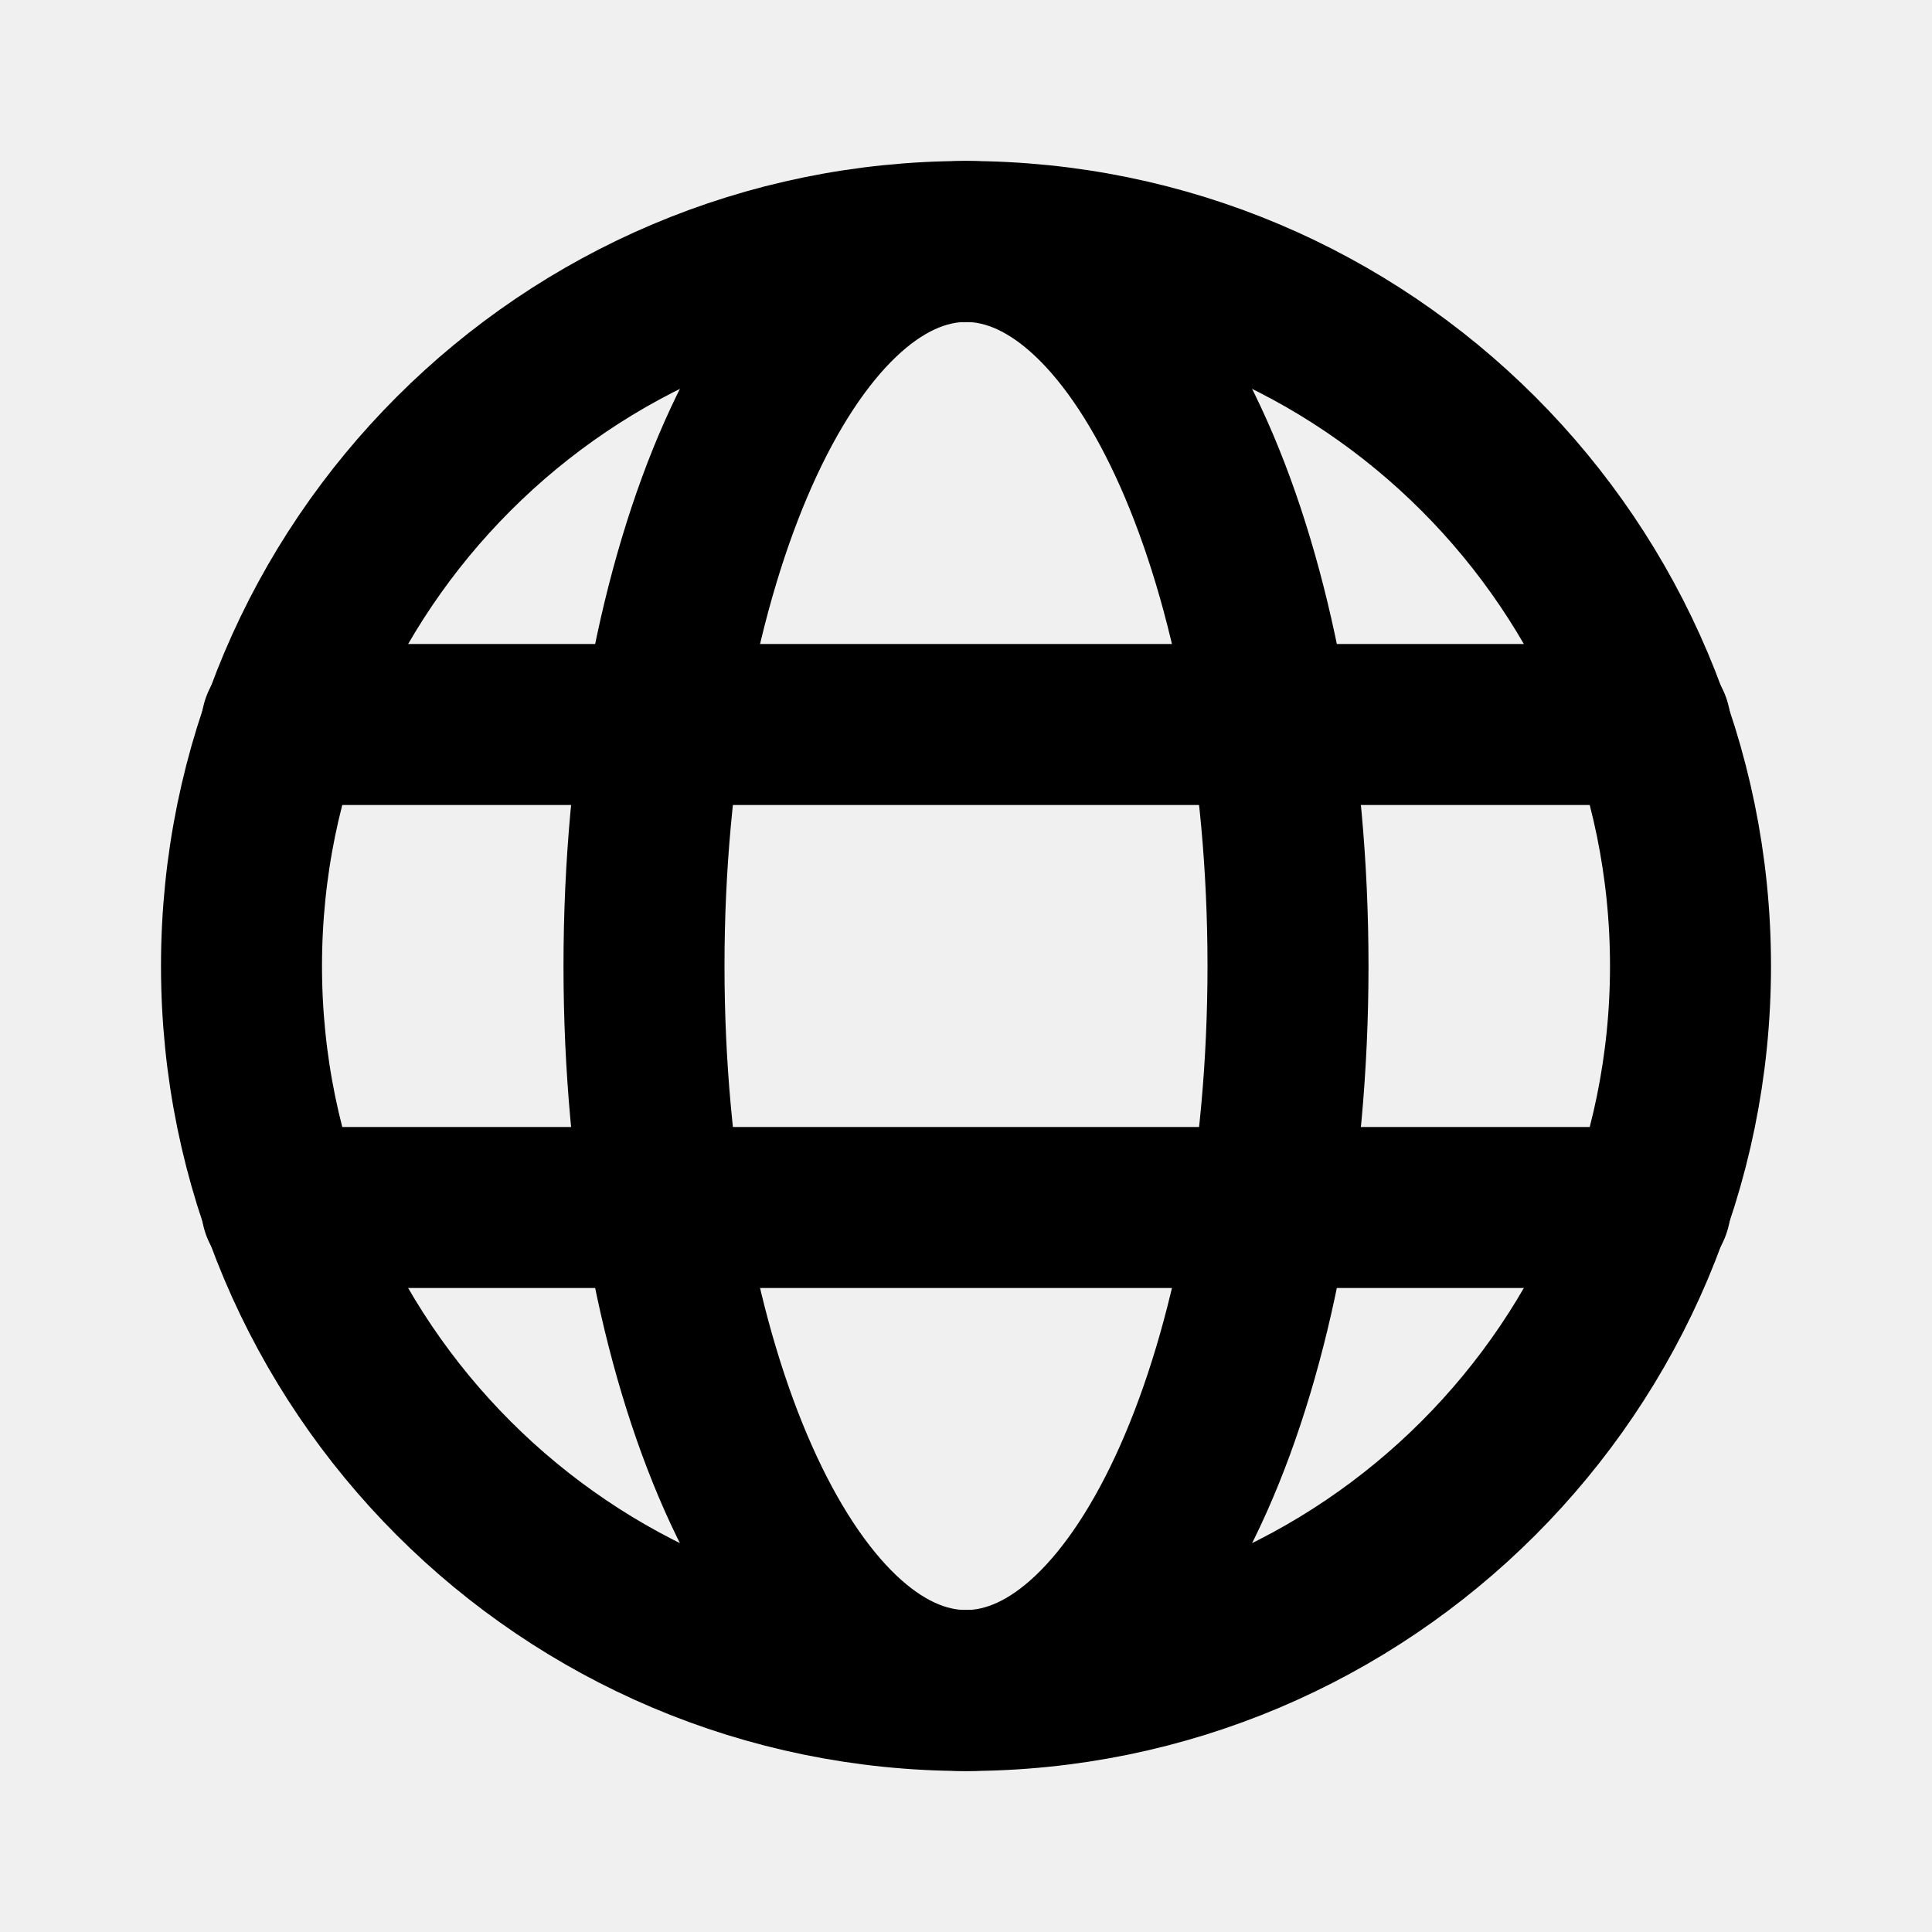
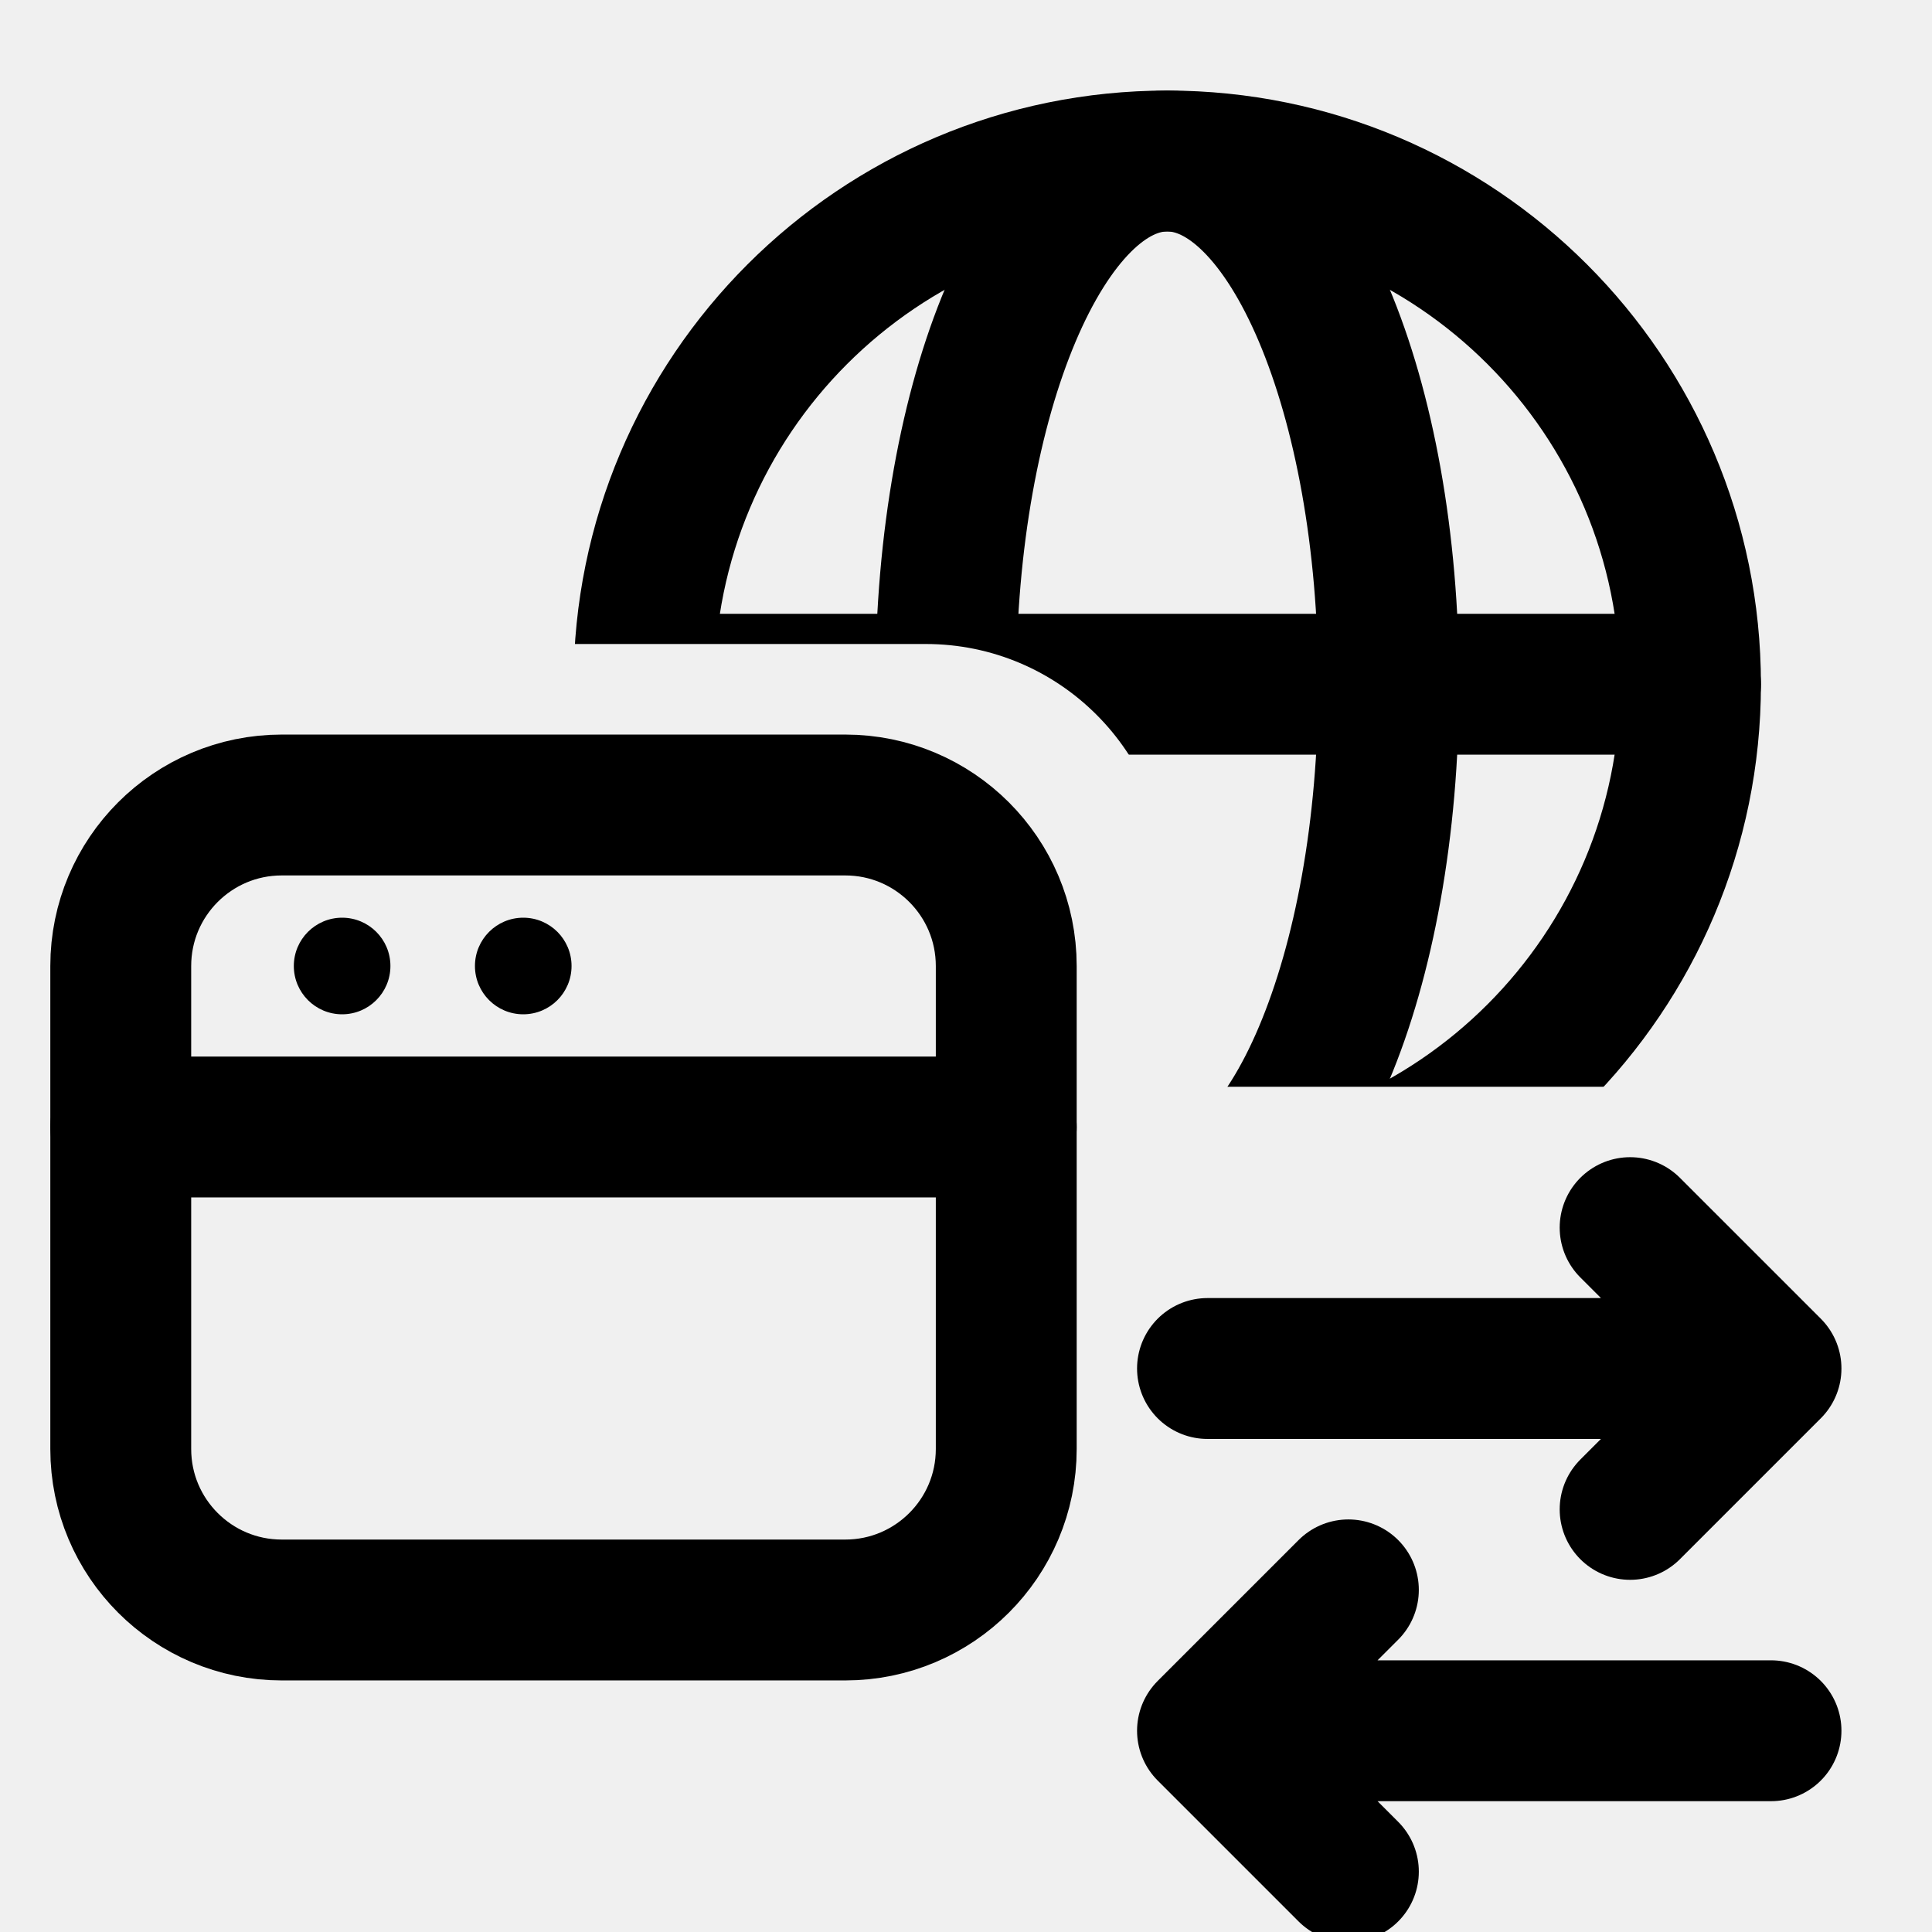
- <svg xmlns="http://www.w3.org/2000/svg" viewBox="0 0 24 24" fill="none" stroke="currentColor" stroke-width="2" stroke-linecap="round" stroke-linejoin="round">
-   <circle cx="12" cy="12" r="9" />
-   <ellipse cx="12" cy="12" rx="4" ry="9" />
-   <path d="M3.5 9h17M3.5 15h17" />
+ <svg xmlns="http://www.w3.org/2000/svg" viewBox="0 0 24 24" fill="none" stroke="currentColor" stroke-width="1.75" stroke-linecap="round" stroke-linejoin="round">
+   <defs>
+     <mask id="behind">
+       <rect width="24" height="24" fill="#fff" stroke="none" />
+       <rect x="-0.5" y="8" width="15" height="14.5" rx="3" fill="#000" stroke="none" />
+       <rect x="13" y="13.5" width="11" height="11" fill="#000" stroke="none" />
+     </mask>
+   </defs>
+   <g mask="url(#behind)">
+     <circle cx="14.5" cy="8.5" r="6.5" />
+     <ellipse cx="14.5" cy="8.5" rx="2.75" ry="6.5" />
+     <path d="M8 8.5h13" />
+   </g>
+   <rect x="1.5" y="10" width="11" height="10" rx="2" />
+   <path d="M1.5 14h11" />
+   <circle cx="4.25" cy="12" r="0.6" fill="currentColor" stroke="none" />
+   <circle cx="6.5" cy="12" r="0.6" fill="currentColor" stroke="none" />
+   <path d="M15 17h7m-1.75-1.75L22 17l-1.75 1.75" />
+   <path d="M22 21.5h-7m1.75-1.75L15 21.5l1.75 1.75" />
</svg>
